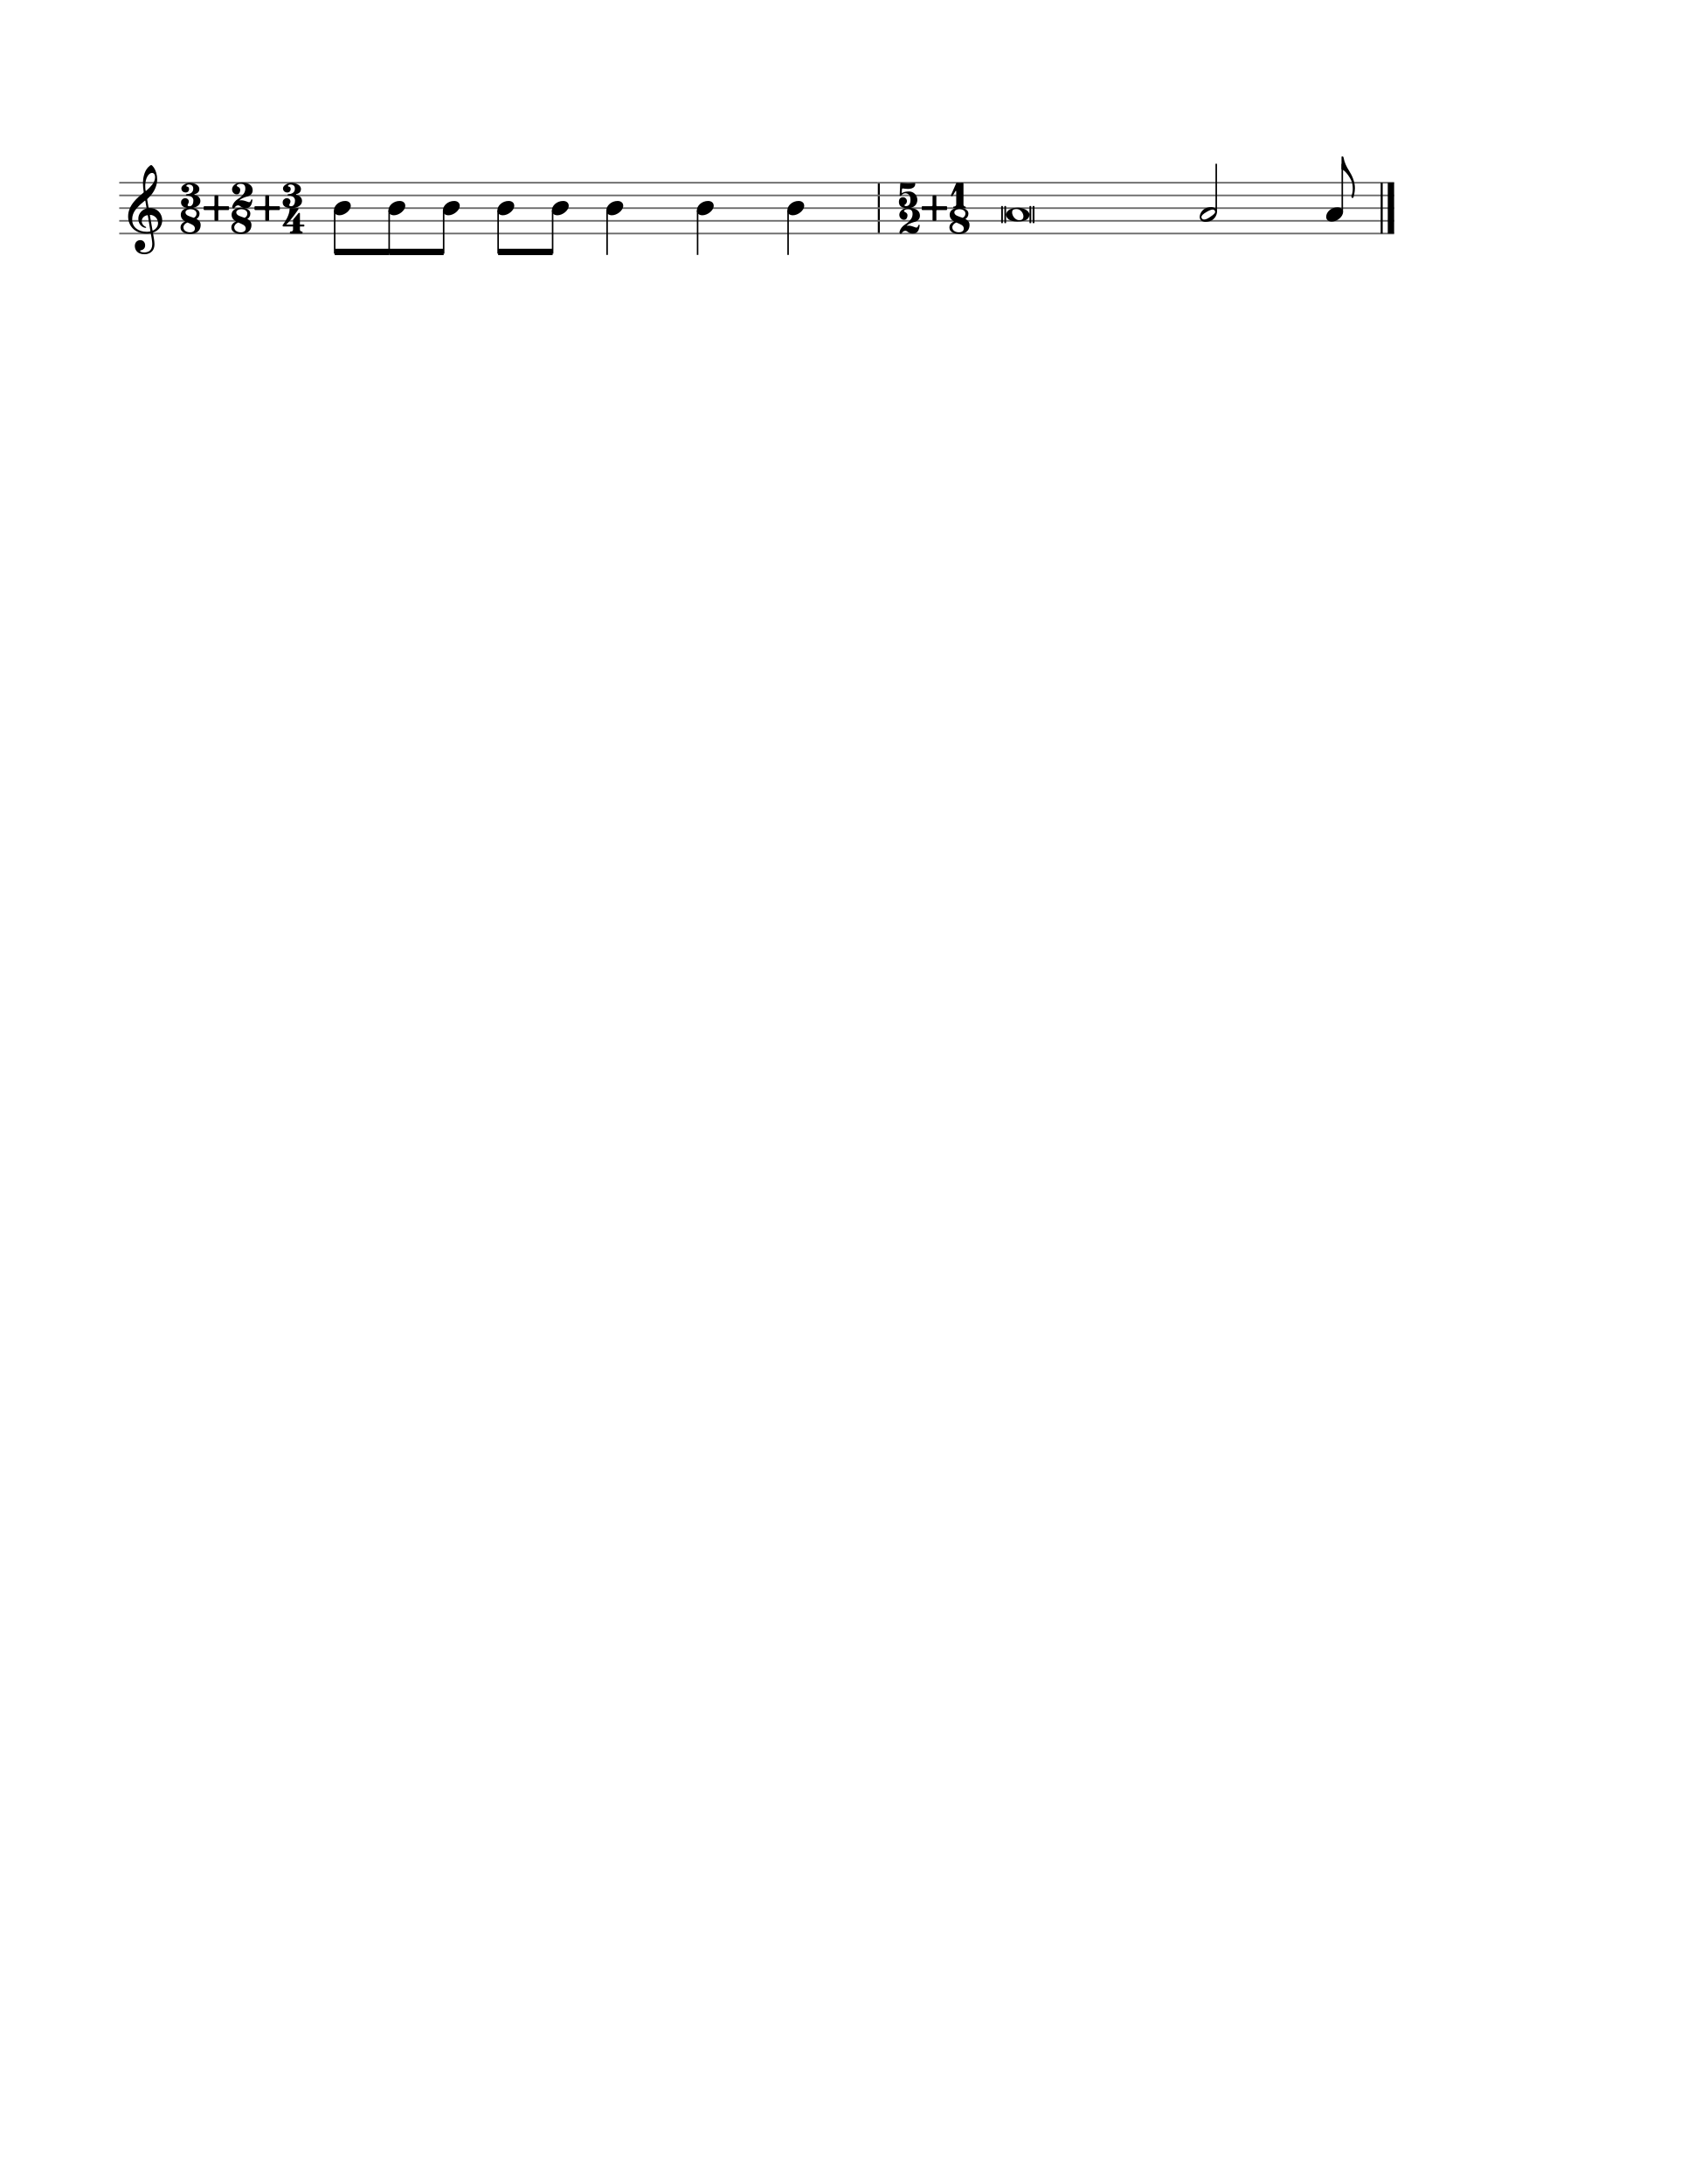
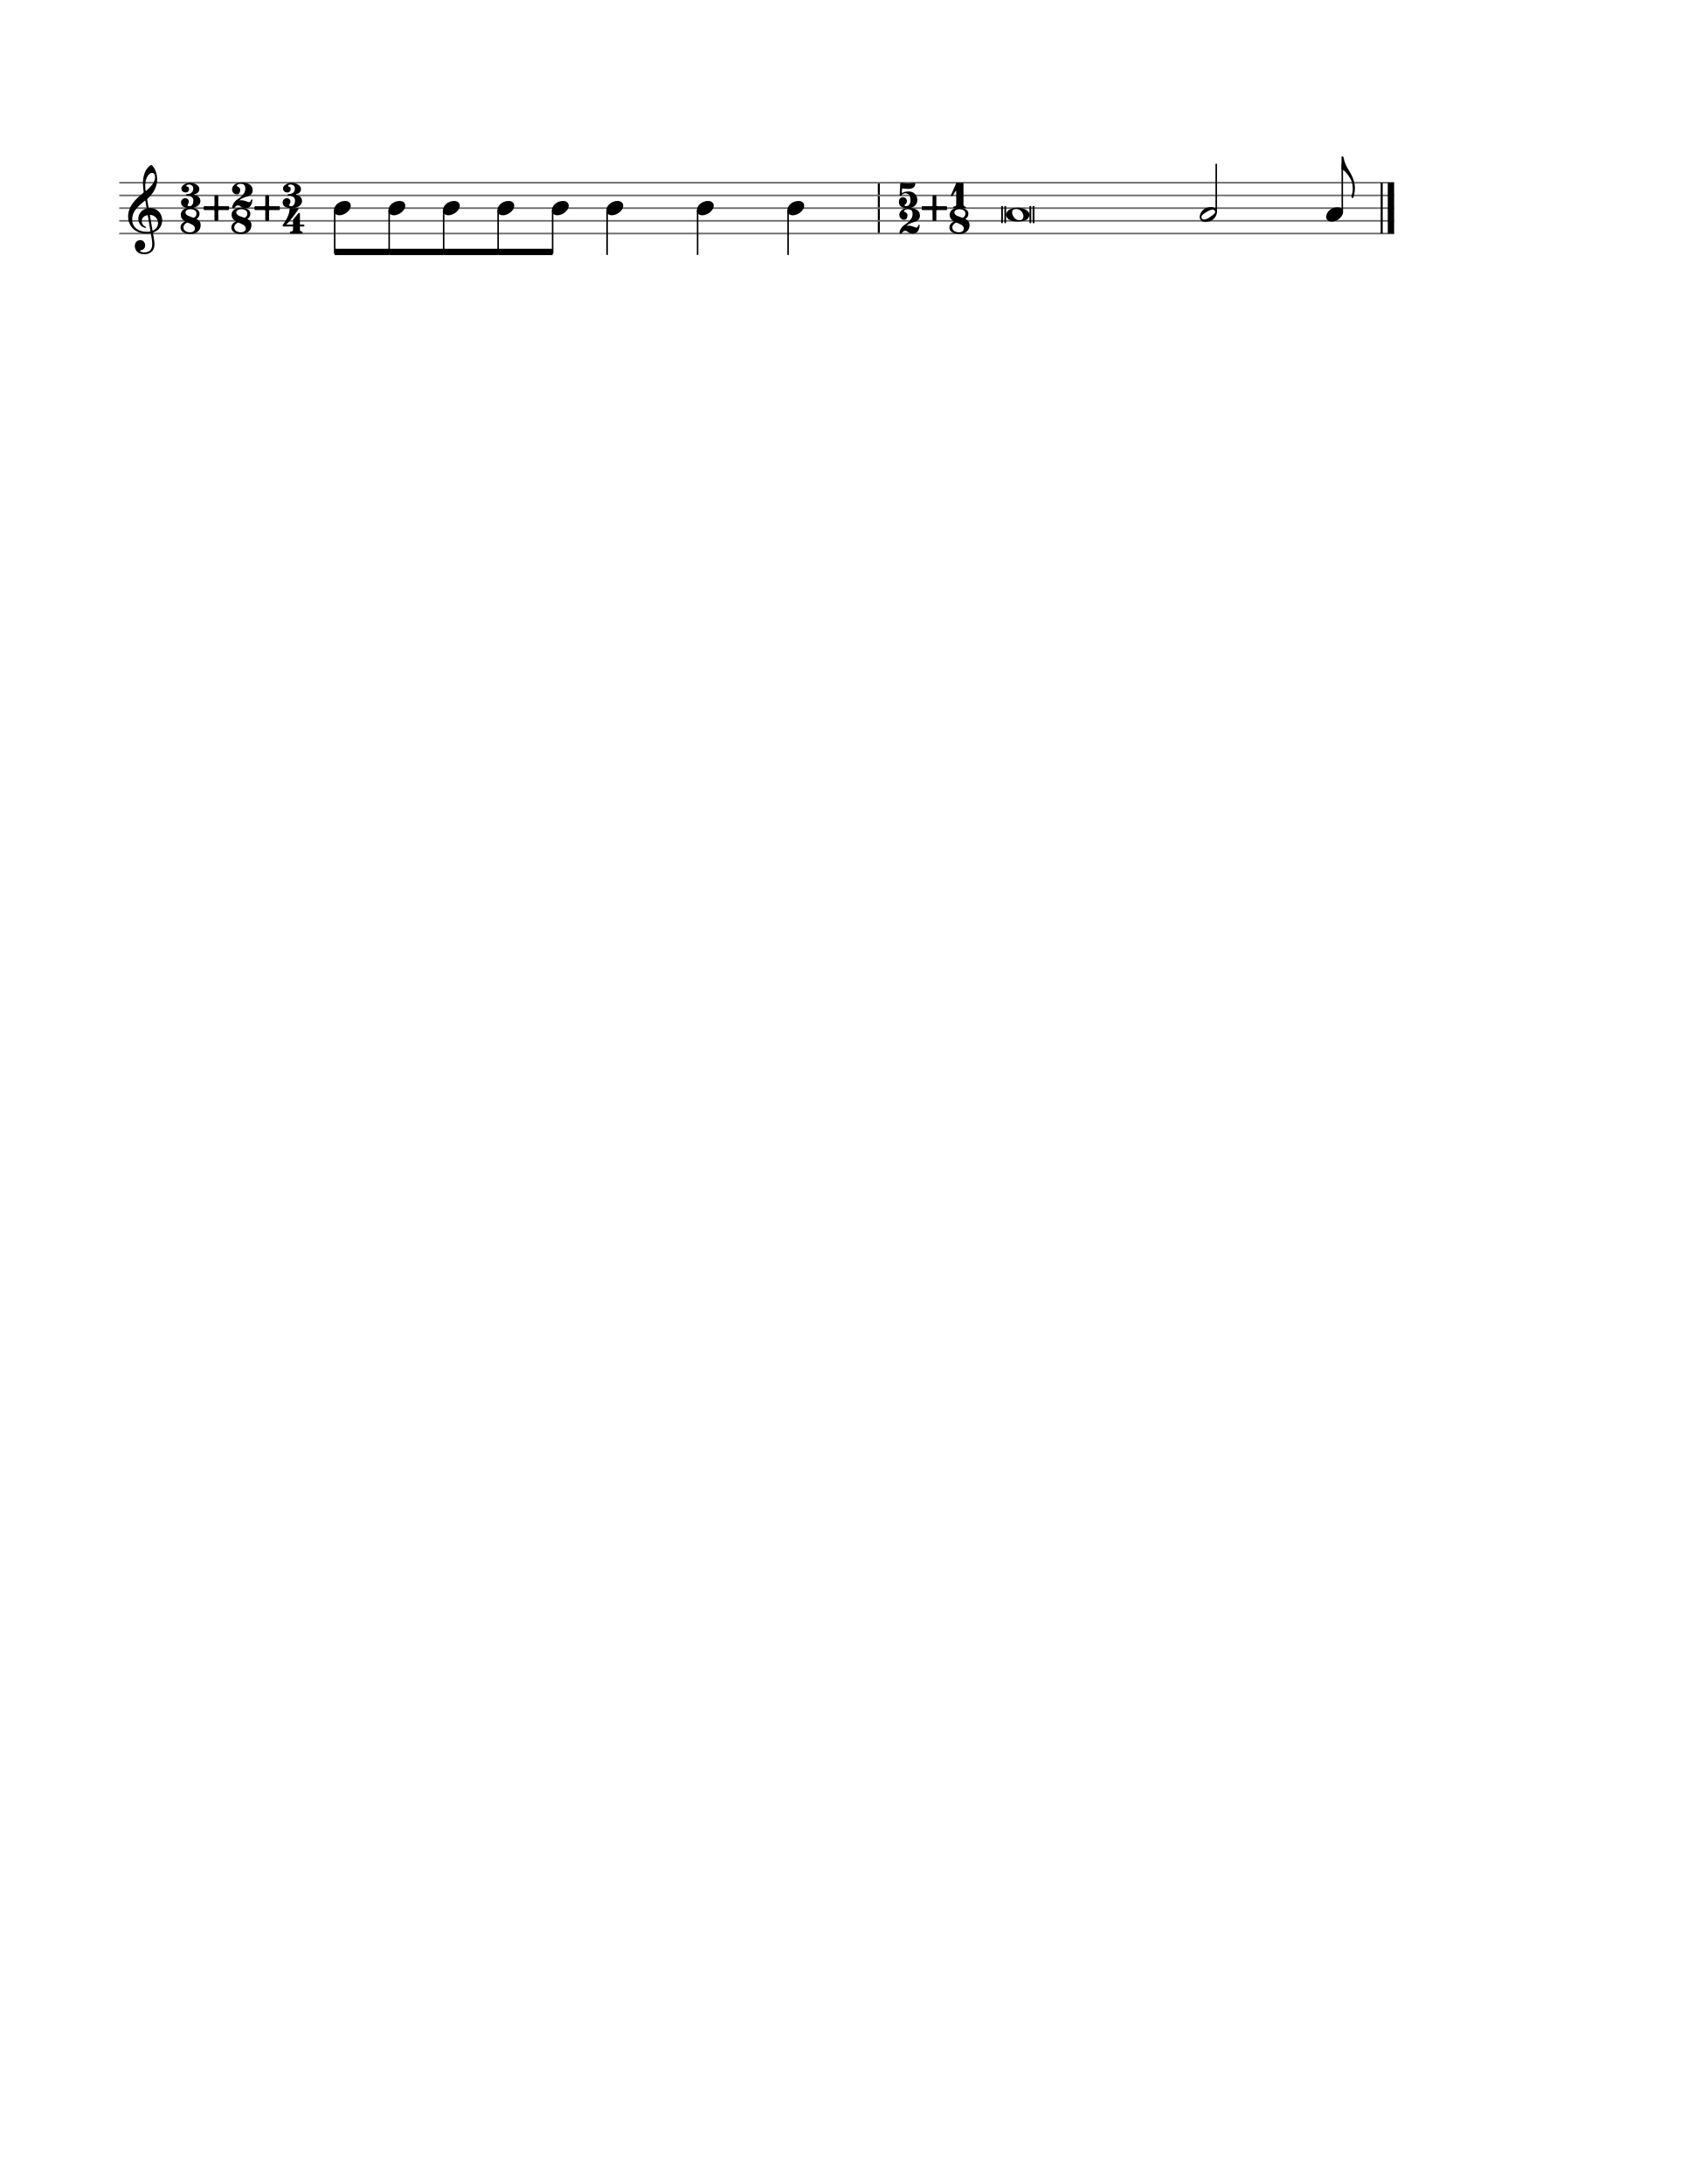
<svg xmlns="http://www.w3.org/2000/svg" height="279.4mm" viewBox="0 0 1328.615 1719.385" width="215.9mm">
  <g transform="translate(93.84615)">
    <g>
      <g>
        <line stroke="#6A6A6A" stroke-width="1.3" x1="0" x2="597.143" y1="183.846" y2="183.846" />
        <line stroke="#6A6A6A" stroke-width="1.3" x1="0" x2="597.143" y1="173.846" y2="173.846" />
        <line stroke="#6A6A6A" stroke-width="1.3" x1="0" x2="597.143" y1="163.846" y2="163.846" />
        <line stroke="#6A6A6A" stroke-width="1.3" x1="0" x2="597.143" y1="153.846" y2="153.846" />
        <line stroke="#6A6A6A" stroke-width="1.3" x1="0" x2="597.143" y1="143.846" y2="143.846" />
      </g>
      <g>
        <path d="M25.200 129.926C24.640 129.926 23.400 130.966 22.600 131.846C19.640 135.126 18.680 140.126 18.680 144.286C18.680 146.606 18.960 149.206 19.240 150.846C19.320 151.326 19.360 151.406 18.880 151.806C16.320 153.926 13.560 156.366 11.480 158.926C8.720 162.366 7 166.086 7 170.366C7 177.326 11.760 183.926 21.560 183.926C22.480 183.926 23.520 183.846 24.320 183.686C24.760 183.606 24.840 183.566 24.920 184.046C25.400 186.726 26 190.206 26 192.086C26 198.006 22 198.726 19.640 198.726C17.480 198.726 16.440 198.086 16.440 197.566C16.440 197.126 16.800 197.166 17.720 196.886C18.960 196.526 20.400 195.446 20.400 193.126C20.400 190.926 19 189.046 16.560 189.046C13.880 189.046 12.280 191.166 12.280 193.646C12.280 196.246 13.840 200.166 19.880 200.166C22.560 200.166 27.760 198.966 27.760 192.166C27.760 189.886 27.040 186.086 26.600 183.606C26.520 183.126 26.560 183.166 27.120 182.926C31.160 181.326 33.840 177.926 33.840 173.406C33.840 168.286 30.080 163.766 24.200 163.766C23.080 163.766 23.200 163.966 23.040 163.046L22.040 157.246C21.960 156.766 22.040 156.726 22.280 156.486C22.920 155.886 23.760 155.046 24.520 154.206C27.880 150.526 29.880 145.766 29.880 141.246C29.880 137.766 28.920 134.326 27.280 131.926C26.680 131.046 25.640 129.926 25.200 129.926ZM20.040 158.086C20.440 157.766 20.520 157.806 20.600 158.246L21.440 163.366C21.560 164.126 21.560 164.086 20.840 164.326C17.320 165.526 15.040 168.686 15.040 172.086C15.040 175.686 16.920 178.246 19.640 179.166C19.960 179.286 20.440 179.406 20.720 179.406C21.040 179.406 21.200 179.206 21.200 178.966C21.200 178.686 20.880 178.566 20.600 178.446C18.920 177.726 17.720 176.006 17.720 174.166C17.720 171.886 19.280 170.166 21.720 169.486C22.360 169.326 22.440 169.366 22.520 169.806L24.520 181.726C24.600 182.166 24.560 182.166 23.960 182.286C23.320 182.406 22.520 182.486 21.720 182.486C14.720 182.486 10.200 178.606 10.200 173.046C10.200 170.686 10.600 167.526 13.920 163.766C16.320 161.086 18.160 159.606 20.040 158.086ZM24.640 169.166C27.880 169.446 30.560 172.166 30.560 175.686C30.560 178.206 29.040 180.246 26.800 181.366C26.320 181.606 26.240 181.606 26.160 181.126L24.200 169.726C24.120 169.246 24.160 169.126 24.640 169.166ZM25.800 136.126C27.120 136.126 28.200 137.206 28.200 139.406C28.200 142.166 26.880 144.726 23.760 147.846C23.120 148.486 22.160 149.406 21.240 150.206C20.960 150.446 20.800 150.406 20.720 149.886C20.560 148.846 20.480 147.486 20.480 146.206C20.480 139.966 23.360 136.126 25.800 136.126Z" />
      </g>
      <g />
      <g>
        <g>
          <path d="M56.380 143.926C56.180 143.926 55.980 143.886 55.780 143.886C52.340 143.886 48.900 146.166 48.900 148.286C48.900 149.606 49.660 151.366 52.140 151.526L52.340 151.526C54.100 151.526 54.980 150.246 54.980 148.926L54.980 148.606C54.860 147.126 53.860 147.046 53.660 146.966C53.460 146.886 52.860 146.966 52.860 146.406L52.860 146.246C52.940 145.566 54.180 145.246 54.540 145.246C57.940 145.246 58.260 147.366 58.260 148.326L58.260 148.606C58.260 151.566 55.900 152.726 53.380 152.846C52.980 152.886 52.420 153.086 52.420 153.526C52.420 154.006 53.100 154.006 53.420 154.006C58.020 154.006 58.380 157.126 58.380 157.646C58.380 161.886 56.220 162.366 55.340 162.366C55.180 162.366 55.020 162.326 54.980 162.326C54.660 162.286 53.900 162.286 53.860 161.686L53.860 161.486C53.860 160.606 54.740 160.006 54.780 158.846C54.780 158.446 54.740 158.006 54.580 157.606C54.140 156.606 52.980 155.966 51.900 155.966C51.740 155.966 51.620 155.966 51.460 156.006C50.780 156.126 50.020 156.526 49.540 157.046C48.860 157.646 48.660 158.606 48.660 159.486C48.740 162.606 51.580 163.806 55.500 163.886L55.860 163.886C59.820 163.886 63.900 161.846 63.900 158.326L63.900 158.046C63.860 157.486 63.780 156.926 63.540 156.406C63.380 156.006 63.100 155.606 62.780 155.246C62.540 154.926 62.220 154.646 61.820 154.406L60.980 153.926L59.660 153.566C59.460 153.526 59.340 153.526 59.260 153.366C59.220 153.286 59.220 153.246 59.220 153.166C59.220 153.006 59.260 152.846 59.380 152.806C59.820 152.686 60.260 152.646 60.620 152.446C61.220 152.166 61.740 151.886 62.180 151.366C62.820 150.646 63.060 149.726 63.060 148.806C63.060 145.126 58.060 144.046 56.380 143.926Z" />
        </g>
        <g>
          <path d="M60.820 172.406C62.260 171.486 63.220 170.166 63.220 168.166C63.220 164.086 57.340 163.486 56.260 163.486C51.620 163.486 48.460 165.606 48.460 168.966C48.460 171.726 50.020 173.206 51.940 174.286C49.860 175.286 48.260 176.606 48.260 179.126C48.260 182.606 51.860 184.206 55.820 184.206C59.820 184.206 64.100 182.486 64.100 177.086C64.100 174.686 62.700 173.366 60.820 172.406ZM55.660 182.886C52.980 182.886 50.540 181.526 50.540 178.926C50.540 177.326 51.940 175.846 53.700 175.166C56.620 176.446 59.580 177.286 59.580 179.926C59.580 181.526 58.340 182.886 55.660 182.886ZM58.740 171.486C55.540 170.366 52.140 169.686 52.140 167.166C52.140 165.486 54.420 164.646 56.180 164.646C57.460 164.646 60.860 165.286 60.860 168.086C60.860 169.686 60.060 170.726 58.740 171.486Z" />
        </g>
        <path d="M85.900 162.366C85.900 162.366 78.780 162.366 78.500 162.366C78.180 162.366 77.980 162.046 77.980 161.646C77.980 161.206 77.980 154.406 77.980 154.406C77.980 154.126 77.740 153.846 77.380 153.846L75.540 153.846C75.180 153.846 74.980 154.126 74.980 154.406C74.980 154.406 74.980 161.246 74.980 161.646C74.980 162.006 74.620 162.366 74.380 162.366C74.140 162.366 67.020 162.366 67.020 162.366C66.740 162.366 66.460 162.566 66.460 162.926L66.460 164.766C66.460 165.126 66.740 165.366 67.020 165.366C67.020 165.366 73.980 165.366 74.380 165.366C74.780 165.366 74.980 165.726 74.980 165.926C74.980 166.086 74.980 173.286 74.980 173.286C74.980 173.566 75.180 173.846 75.540 173.846L77.380 173.846C77.740 173.846 77.980 173.566 77.980 173.286C77.980 173.286 77.980 166.446 77.980 166.006C77.980 165.606 78.260 165.366 78.540 165.366C78.780 165.366 85.900 165.366 85.900 165.366C86.180 165.366 86.460 165.126 86.460 164.766L86.460 162.926C86.460 162.566 86.180 162.366 85.900 162.366Z" />
        <g>
          <path d="M104.860 157.486C104.860 157.006 104.660 156.926 104.380 156.926C104.060 156.926 103.940 157.086 103.860 157.326C103.860 157.366 103.820 157.406 103.820 157.446C103.420 158.406 103.100 159.166 102.260 159.166C102.060 159.166 101.860 159.126 101.580 159.046C101.060 158.846 100.780 158.806 100.380 158.606C99.580 158.286 97.700 157.646 96.060 157.646C95.540 157.646 95.020 157.726 94.580 157.886C95.460 156.446 98.860 155.246 99.740 155.006C100.340 154.846 102.020 154.526 103.340 153.446C104.300 152.686 105.060 151.526 105.060 149.766C105.060 147.886 104.260 146.526 103.220 145.646C101.180 143.926 98.060 143.686 97.180 143.686C96.100 143.686 94.740 143.726 93.700 143.966C92.300 144.246 90.900 145.086 89.940 146.206C89.260 147.046 88.820 148.046 88.820 149.126C88.820 149.686 88.940 150.246 89.180 150.846C89.780 152.086 91.020 153.046 92.460 153.046C94.900 153.046 95.260 150.526 95.260 149.526C95.260 147.126 92.500 147.006 92.500 146.206C92.580 145.646 93.300 144.686 95.660 144.686C99.220 144.686 99.260 147.366 99.260 148.526C99.260 150.046 98.780 151.446 97.900 152.606C96.460 154.526 95.340 155.486 93.380 156.686C91.180 158.086 89.620 160.046 88.940 162.566C88.940 162.646 88.900 162.726 88.900 162.806C88.900 163.246 89.180 163.766 89.620 164.046C89.740 164.126 89.860 164.126 89.940 164.126C90.820 164.126 91.300 161.686 93.660 161.686C95.260 161.686 95.860 163.846 99.420 163.846C101.140 163.846 104.220 163.686 104.860 157.486Z" />
        </g>
        <g>
          <path d="M100.820 172.406C102.260 171.486 103.220 170.166 103.220 168.166C103.220 164.086 97.340 163.486 96.260 163.486C91.620 163.486 88.460 165.606 88.460 168.966C88.460 171.726 90.020 173.206 91.940 174.286C89.860 175.286 88.260 176.606 88.260 179.126C88.260 182.606 91.860 184.206 95.820 184.206C99.820 184.206 104.100 182.486 104.100 177.086C104.100 174.686 102.700 173.366 100.820 172.406ZM95.660 182.886C92.980 182.886 90.540 181.526 90.540 178.926C90.540 177.326 91.940 175.846 93.700 175.166C96.620 176.446 99.580 177.286 99.580 179.926C99.580 181.526 98.340 182.886 95.660 182.886ZM98.740 171.486C95.540 170.366 92.140 169.686 92.140 167.166C92.140 165.486 94.420 164.646 96.180 164.646C97.460 164.646 100.860 165.286 100.860 168.086C100.860 169.686 100.060 170.726 98.740 171.486Z" />
        </g>
        <path d="M125.900 162.366C125.900 162.366 118.780 162.366 118.500 162.366C118.180 162.366 117.980 162.046 117.980 161.646C117.980 161.206 117.980 154.406 117.980 154.406C117.980 154.126 117.740 153.846 117.380 153.846L115.540 153.846C115.180 153.846 114.980 154.126 114.980 154.406C114.980 154.406 114.980 161.246 114.980 161.646C114.980 162.006 114.620 162.366 114.380 162.366C114.140 162.366 107.020 162.366 107.020 162.366C106.740 162.366 106.460 162.566 106.460 162.926L106.460 164.766C106.460 165.126 106.740 165.366 107.020 165.366C107.020 165.366 113.980 165.366 114.380 165.366C114.780 165.366 114.980 165.726 114.980 165.926C114.980 166.086 114.980 173.286 114.980 173.286C114.980 173.566 115.180 173.846 115.540 173.846L117.380 173.846C117.740 173.846 117.980 173.566 117.980 173.286C117.980 173.286 117.980 166.446 117.980 166.006C117.980 165.606 118.260 165.366 118.540 165.366C118.780 165.366 125.900 165.366 125.900 165.366C126.180 165.366 126.460 165.126 126.460 164.766L126.460 162.926C126.460 162.566 126.180 162.366 125.900 162.366Z" />
        <g>
          <path d="M136.380 143.926C136.180 143.926 135.980 143.886 135.780 143.886C132.340 143.886 128.900 146.166 128.900 148.286C128.900 149.606 129.660 151.366 132.140 151.526L132.340 151.526C134.100 151.526 134.980 150.246 134.980 148.926L134.980 148.606C134.860 147.126 133.860 147.046 133.660 146.966C133.460 146.886 132.860 146.966 132.860 146.406L132.860 146.246C132.940 145.566 134.180 145.246 134.540 145.246C137.940 145.246 138.260 147.366 138.260 148.326L138.260 148.606C138.260 151.566 135.900 152.726 133.380 152.846C132.980 152.886 132.420 153.086 132.420 153.526C132.420 154.006 133.100 154.006 133.420 154.006C138.020 154.006 138.380 157.126 138.380 157.646C138.380 161.886 136.220 162.366 135.340 162.366C135.180 162.366 135.020 162.326 134.980 162.326C134.660 162.286 133.900 162.286 133.860 161.686L133.860 161.486C133.860 160.606 134.740 160.006 134.780 158.846C134.780 158.446 134.740 158.006 134.580 157.606C134.140 156.606 132.980 155.966 131.900 155.966C131.740 155.966 131.620 155.966 131.460 156.006C130.780 156.126 130.020 156.526 129.540 157.046C128.860 157.646 128.660 158.606 128.660 159.486C128.740 162.606 131.580 163.806 135.500 163.886L135.860 163.886C139.820 163.886 143.900 161.846 143.900 158.326L143.900 158.046C143.860 157.486 143.780 156.926 143.540 156.406C143.380 156.006 143.100 155.606 142.780 155.246C142.540 154.926 142.220 154.646 141.820 154.406L140.980 153.926L139.660 153.566C139.460 153.526 139.340 153.526 139.260 153.366C139.220 153.286 139.220 153.246 139.220 153.166C139.220 153.006 139.260 152.846 139.380 152.806C139.820 152.686 140.260 152.646 140.620 152.446C141.220 152.166 141.740 151.886 142.180 151.366C142.820 150.646 143.060 149.726 143.060 148.806C143.060 145.126 138.060 144.046 136.380 143.926Z" />
        </g>
        <g>
          <path d="M145.180 176.806L142.260 176.806L142.260 168.246C142.260 167.926 142.220 167.566 141.780 167.566C141.420 167.566 141.220 167.646 140.980 167.926L137.180 172.526C137.020 172.726 136.820 172.966 136.820 173.446C136.820 173.446 136.820 175.046 136.820 176.806L131.420 176.806C134.620 174.086 141.020 165.006 141.140 164.566C141.140 164.486 141.180 164.446 141.180 164.366C141.180 164.046 140.900 163.806 140.580 163.806C140.220 163.806 138.580 163.886 137.860 163.886C137.140 163.886 135.340 163.806 135.020 163.806C134.660 163.806 134.100 163.926 134.100 164.566C134.100 169.526 130.180 175.086 128.980 176.766L128.740 177.086C128.740 177.126 128.700 177.166 128.700 177.206C128.620 177.366 128.580 177.526 128.580 177.646C128.580 178.046 128.900 178.326 129.380 178.326L136.820 178.326L136.820 180.846C136.820 181.926 135.940 182.246 135.220 182.246C134.580 182.246 134.300 182.606 134.300 183.006C134.300 183.406 134.460 183.846 135.060 183.846C135.700 183.846 143.580 183.846 143.580 183.846C143.980 183.846 144.380 183.566 144.380 183.006C144.380 182.446 143.900 182.206 143.500 182.206C143.100 182.206 142.260 181.966 142.260 180.686L142.260 178.326C143.980 178.326 145.180 178.326 145.180 178.326C145.580 178.326 145.780 178.046 145.780 177.566C145.780 177.086 145.620 176.806 145.180 176.806Z" />
        </g>
      </g>
    </g>
    <g>
      <line stroke="black" stroke-width="1.6" x1="597.943" x2="597.943" y1="143.846" y2="183.846" />
    </g>
    <g>
      <g>
        <path d="M173.360 169.486C177.360 169.486 182.280 165.766 182.280 161.966C182.280 159.686 180.480 158.206 177.880 158.206C172.960 158.206 169 161.846 169 165.726C169 168.086 170.920 169.486 173.360 169.486Z" />
      </g>
      <line stroke="#000000" stroke-width="1.2" x1="169.6" x2="169.6" y1="165.686" y2="199.686" />
      <g>
        <polygon fill="black" points="169.6,200.846 212.489,200.846 212.489,195.846 169.6,195.846" stroke="black" stroke-width="0" />
        <polygon fill="black" points="212.489,200.846 255.379,200.846 255.379,195.846 212.489,195.846" stroke="black" stroke-width="0" />
+         <polygon fill="black" points="255.379,200.846 298.268,200.846 298.268,195.846 255.379,195.846" stroke="black" stroke-width="0" />
+         <polygon fill="black" points="298.268,200.846 341.158,200.846 341.158,195.846 298.268,195.846" stroke="black" stroke-width="0" />
      </g>
    </g>
    <g>
      <g>
        <path d="M216.249 169.486C220.249 169.486 225.169 165.766 225.169 161.966C225.169 159.686 223.369 158.206 220.769 158.206C215.849 158.206 211.889 161.846 211.889 165.726C211.889 168.086 213.809 169.486 216.249 169.486Z" />
      </g>
      <line stroke="#000000" stroke-width="1.2" x1="212.489" x2="212.489" y1="165.686" y2="199.686" />
    </g>
    <g>
      <g>
        <path d="M259.139 169.486C263.139 169.486 268.059 165.766 268.059 161.966C268.059 159.686 266.259 158.206 263.659 158.206C258.739 158.206 254.779 161.846 254.779 165.726C254.779 168.086 256.699 169.486 259.139 169.486Z" />
      </g>
      <line stroke="#000000" stroke-width="1.2" x1="255.379" x2="255.379" y1="165.686" y2="199.686" />
    </g>
    <g>
      <g>
        <path d="M302.028 169.486C306.028 169.486 310.948 165.766 310.948 161.966C310.948 159.686 309.148 158.206 306.548 158.206C301.628 158.206 297.668 161.846 297.668 165.726C297.668 168.086 299.588 169.486 302.028 169.486Z" />
      </g>
      <line stroke="#000000" stroke-width="1.2" x1="298.268" x2="298.268" y1="165.686" y2="199.686" />
-       <g>
-         <polygon fill="black" points="298.268,200.846 341.158,200.846 341.158,195.846 298.268,195.846" stroke="black" stroke-width="0" />
-       </g>
    </g>
    <g>
      <g>
        <path d="M344.918 169.486C348.918 169.486 353.838 165.766 353.838 161.966C353.838 159.686 352.038 158.206 349.438 158.206C344.518 158.206 340.558 161.846 340.558 165.726C340.558 168.086 342.478 169.486 344.918 169.486Z" />
      </g>
      <line stroke="#000000" stroke-width="1.2" x1="341.158" x2="341.158" y1="165.686" y2="199.686" />
    </g>
    <g>
      <g>
        <path d="M387.807 169.486C391.807 169.486 396.727 165.766 396.727 161.966C396.727 159.686 394.927 158.206 392.327 158.206C387.407 158.206 383.447 161.846 383.447 165.726C383.447 168.086 385.367 169.486 387.807 169.486Z" />
      </g>
      <line stroke="#000000" stroke-width="1.2" x1="384.047" x2="384.047" y1="165.686" y2="200.686" />
    </g>
    <g>
      <g>
        <path d="M459.039 169.486C463.039 169.486 467.959 165.766 467.959 161.966C467.959 159.686 466.159 158.206 463.559 158.206C458.639 158.206 454.679 161.846 454.679 165.726C454.679 168.086 456.599 169.486 459.039 169.486Z" />
      </g>
      <line stroke="#000000" stroke-width="1.2" x1="455.279" x2="455.279" y1="165.686" y2="200.686" />
    </g>
    <g>
      <g>
        <path d="M530.271 169.486C534.271 169.486 539.191 165.766 539.191 161.966C539.191 159.686 537.391 158.206 534.791 158.206C529.871 158.206 525.911 161.846 525.911 165.726C525.911 168.086 527.831 169.486 530.271 169.486Z" />
      </g>
      <line stroke="#000000" stroke-width="1.2" x1="526.511" x2="526.511" y1="165.686" y2="200.686" />
    </g>
  </g>
  <g transform="translate(707.5892)">
    <g>
      <g>
        <line stroke="#6A6A6A" stroke-width="1.3" x1="-16.6" x2="389.823" y1="183.846" y2="183.846" />
        <line stroke="#6A6A6A" stroke-width="1.3" x1="-16.6" x2="389.823" y1="173.846" y2="173.846" />
        <line stroke="#6A6A6A" stroke-width="1.3" x1="-16.6" x2="389.823" y1="163.846" y2="163.846" />
        <line stroke="#6A6A6A" stroke-width="1.3" x1="-16.6" x2="389.823" y1="153.846" y2="153.846" />
        <line stroke="#6A6A6A" stroke-width="1.3" x1="-16.6" x2="389.823" y1="143.846" y2="143.846" />
      </g>
      <g>
        <g>
          <path d="M7.920 150.726C5.600 150.726 3.880 151.126 2.600 151.886C2.520 151.926 2.440 151.926 2.400 151.926C2.240 151.926 2.240 151.766 2.240 151.646C2.240 151.566 2.240 151.486 2.240 151.486C2.240 151.486 2.400 149.246 2.440 148.886C2.480 148.566 2.680 148.366 3.040 148.366L3.200 148.366C3.600 148.446 5.480 148.726 7.120 148.726C12.680 148.726 12.880 145.526 12.880 144.886C12.880 144.366 12.760 144.046 12.320 144.046C11.800 144.046 8.680 144.406 7.400 144.406C6.120 144.406 2.680 144.086 2 144.006C1.280 144.006 1.080 144.366 1.040 144.686L0.600 153.566C0.600 153.606 0.600 153.606 0.600 153.646C0.600 154.166 1 154.246 1.400 154.246C1.800 154.246 1.840 153.886 2.280 153.446C2.680 153.046 3.640 152.126 5 152.126C6.360 152.126 9.120 152.886 9.120 157.326C9.120 161.726 6.760 162.286 5.720 162.286C5.400 162.286 5.080 162.286 4.800 162.166C4.600 162.046 4.360 161.886 4.320 161.606C4.320 161.326 4.600 161.166 4.800 161.046C5.720 160.486 6.320 159.486 6.320 158.366C6.320 156.606 4.920 155.246 3.200 155.246C1.040 155.246 0.160 156.806 0.040 158.206C0 158.446 0 158.686 0 158.926C0 162.246 2.160 163.886 7.080 163.886C11.880 163.886 14.520 160.926 14.520 157.326C14.520 153.686 11.560 150.726 7.920 150.726Z" />
        </g>
        <g>
          <path d="M16.360 177.486C16.360 177.006 16.160 176.926 15.880 176.926C15.560 176.926 15.440 177.086 15.360 177.326C15.360 177.366 15.320 177.406 15.320 177.446C14.920 178.406 14.600 179.166 13.760 179.166C13.560 179.166 13.360 179.126 13.080 179.046C12.560 178.846 12.280 178.806 11.880 178.606C11.080 178.286 9.200 177.646 7.560 177.646C7.040 177.646 6.520 177.726 6.080 177.886C6.960 176.446 10.360 175.246 11.240 175.006C11.840 174.846 13.520 174.526 14.840 173.446C15.800 172.686 16.560 171.526 16.560 169.766C16.560 167.886 15.760 166.526 14.720 165.646C12.680 163.926 9.560 163.686 8.680 163.686C7.600 163.686 6.240 163.726 5.200 163.966C3.800 164.246 2.400 165.086 1.440 166.206C0.760 167.046 0.320 168.046 0.320 169.126C0.320 169.686 0.440 170.246 0.680 170.846C1.280 172.086 2.520 173.046 3.960 173.046C6.400 173.046 6.760 170.526 6.760 169.526C6.760 167.126 4 167.006 4 166.206C4.080 165.646 4.800 164.686 7.160 164.686C10.720 164.686 10.760 167.366 10.760 168.526C10.760 170.046 10.280 171.446 9.400 172.606C7.960 174.526 6.840 175.486 4.880 176.686C2.680 178.086 1.120 180.046 0.440 182.566C0.440 182.646 0.400 182.726 0.400 182.806C0.400 183.246 0.680 183.766 1.120 184.046C1.240 184.126 1.360 184.126 1.440 184.126C2.320 184.126 2.800 181.686 5.160 181.686C6.760 181.686 7.360 183.846 10.920 183.846C12.640 183.846 15.720 183.686 16.360 177.486Z" />
        </g>
        <path d="M37.400 162.366C37.400 162.366 30.280 162.366 30 162.366C29.680 162.366 29.480 162.046 29.480 161.646C29.480 161.206 29.480 154.406 29.480 154.406C29.480 154.126 29.240 153.846 28.880 153.846L27.040 153.846C26.680 153.846 26.480 154.126 26.480 154.406C26.480 154.406 26.480 161.246 26.480 161.646C26.480 162.006 26.120 162.366 25.880 162.366C25.640 162.366 18.520 162.366 18.520 162.366C18.240 162.366 17.960 162.566 17.960 162.926L17.960 164.766C17.960 165.126 18.240 165.366 18.520 165.366C18.520 165.366 25.480 165.366 25.880 165.366C26.280 165.366 26.480 165.726 26.480 165.926C26.480 166.086 26.480 173.286 26.480 173.286C26.480 173.566 26.680 173.846 27.040 173.846L28.880 173.846C29.240 173.846 29.480 173.566 29.480 173.286C29.480 173.286 29.480 166.446 29.480 166.006C29.480 165.606 29.760 165.366 30.040 165.366C30.280 165.366 37.400 165.366 37.400 165.366C37.680 165.366 37.960 165.126 37.960 164.766L37.960 162.926C37.960 162.566 37.680 162.366 37.400 162.366Z" />
        <g>
          <path d="M41.120 153.326C41.120 153.326 40.960 153.566 40.960 153.846C40.960 154.046 41.080 154.286 41.400 154.406C41.560 154.446 41.640 154.486 41.760 154.486C42.160 154.486 42.320 154.126 42.320 154.126C42.320 154.126 44.040 151.366 44.480 150.606C44.640 150.326 44.800 150.206 44.880 150.206C45.040 150.206 45.120 150.526 45.120 150.766L45.120 161.086C45.120 162.006 44.200 162.606 43.360 162.606C43.080 162.606 42.680 162.726 42.680 163.206C42.680 163.646 43.040 163.846 43.560 163.846L52.080 163.846C52.720 163.846 52.720 163.206 52.720 163.206C52.720 163.206 52.720 162.606 52.120 162.606C51.560 162.606 50.840 161.886 50.840 161.206C50.840 161.206 50.840 145.366 50.840 144.726C50.840 144.086 50.600 143.846 50.040 143.806C49.480 143.806 48.480 143.966 47.960 143.966C47.200 143.966 46.480 143.926 45.880 143.846C45.800 143.846 45.720 143.806 45.680 143.806C45.240 143.806 45.120 144.206 44.960 144.566Z" />
        </g>
        <g>
          <path d="M52.320 172.406C53.760 171.486 54.720 170.166 54.720 168.166C54.720 164.086 48.840 163.486 47.760 163.486C43.120 163.486 39.960 165.606 39.960 168.966C39.960 171.726 41.520 173.206 43.440 174.286C41.360 175.286 39.760 176.606 39.760 179.126C39.760 182.606 43.360 184.206 47.320 184.206C51.320 184.206 55.600 182.486 55.600 177.086C55.600 174.686 54.200 173.366 52.320 172.406ZM47.160 182.886C44.480 182.886 42.040 181.526 42.040 178.926C42.040 177.326 43.440 175.846 45.200 175.166C48.120 176.446 51.080 177.286 51.080 179.926C51.080 181.526 49.840 182.886 47.160 182.886ZM50.240 171.486C47.040 170.366 43.640 169.686 43.640 167.166C43.640 165.486 45.920 164.646 47.680 164.646C48.960 164.646 52.360 165.286 52.360 168.086C52.360 169.686 51.560 170.726 50.240 171.486Z" />
        </g>
      </g>
    </g>
    <g>
      <line stroke="#000000" stroke-width="1.6" x1="380.023" x2="380.023" y1="143.846" y2="183.846" />
      <line stroke="#000000" stroke-width="5" x1="387.323" x2="387.323" y1="143.846" y2="183.846" />
    </g>
    <g>
      <g>
        <path d="M81.860 175.406L81.860 162.486C81.860 162.326 81.700 162.166 81.460 162.166L80.900 162.166C80.660 162.166 80.500 162.326 80.500 162.486L80.500 175.406C80.500 175.566 80.660 175.686 80.900 175.686L81.460 175.686C81.700 175.686 81.860 175.566 81.860 175.406ZM84.380 175.406L84.380 162.486C84.380 162.326 84.180 162.166 83.980 162.166L83.420 162.166C83.180 162.166 83.020 162.326 83.020 162.486L83.020 175.406C83.020 175.566 83.180 175.686 83.420 175.686L83.980 175.686C84.180 175.686 84.380 175.566 84.380 175.406ZM93.780 163.486C88.020 163.486 84.420 165.926 84.420 168.926C84.420 171.766 86.900 174.406 93.340 174.406C100.460 174.406 102.740 171.926 102.740 168.926C102.740 165.806 97.860 163.486 93.780 163.486ZM89.220 166.206C89.700 164.726 91.300 164.526 92.660 164.526C95.620 164.526 98.020 167.686 98.020 170.326C98.020 170.606 97.980 170.886 97.940 171.126C97.740 172.206 97.100 172.966 96.020 173.246C95.620 173.366 95.180 173.406 94.740 173.406C94.340 173.406 93.980 173.366 93.580 173.246C92.820 173.006 92.100 172.606 91.500 172.086C91.180 171.806 90.860 171.446 90.580 171.126C89.780 170.086 89.100 168.606 89.100 167.206C89.100 166.846 89.140 166.526 89.220 166.206ZM104.180 175.406L104.180 162.486C104.180 162.326 103.980 162.166 103.780 162.166L103.180 162.166C102.980 162.166 102.780 162.326 102.780 162.486L102.780 175.406C102.780 175.566 102.980 175.686 103.180 175.686L103.780 175.686C103.980 175.686 104.180 175.566 104.180 175.406ZM106.700 175.406L106.700 162.486C106.700 162.326 106.500 162.166 106.260 162.166L105.700 162.166C105.500 162.166 105.260 162.326 105.260 162.486L105.260 175.406C105.260 175.566 105.500 175.686 105.700 175.686L106.260 175.686C106.500 175.686 106.700 175.566 106.700 175.406Z" />
      </g>
    </g>
    <g>
      <g>
        <path d="M241.239 174.646C248.879 174.646 250.399 168.446 250.399 166.926C250.399 164.566 248.519 163.046 245.839 163.046C238.919 163.046 236.759 168.406 236.759 170.806C236.759 173.246 238.719 174.646 241.239 174.646ZM244.759 170.966C242.679 172.366 241.239 172.846 240.239 172.846C239.279 172.846 238.719 172.366 238.399 171.806C238.239 171.526 238.119 171.206 238.119 170.886C238.119 169.886 239.119 168.606 242.319 166.766C244.599 165.446 246.039 164.966 246.999 164.966C247.879 164.966 248.359 165.366 248.679 165.926C248.839 166.206 248.959 166.486 248.959 166.806C248.959 167.726 247.999 168.846 244.759 170.966Z" />
      </g>
      <line stroke="#000000" stroke-width="1.2" x1="249.799" x2="249.799" y1="166.926" y2="128.926" />
    </g>
    <g>
      <g>
        <path d="M340.693 174.486C344.693 174.486 349.613 170.766 349.613 166.966C349.613 164.686 347.813 163.206 345.213 163.206C340.293 163.206 336.333 166.846 336.333 170.726C336.333 173.086 338.253 174.486 340.693 174.486Z" />
      </g>
      <line stroke="#000000" stroke-width="1.2" x1="349.013" x2="349.013" y1="167.006" y2="129.006" />
      <path d="M357.933 155.086C357.933 155.086 358.973 151.286 358.973 148.166C358.973 143.166 356.893 138.446 354.373 134.446C352.333 131.286 350.653 127.846 350.013 124.006C349.893 123.366 349.573 123.126 348.813 123.126C348.573 123.126 348.413 123.246 348.413 123.726L348.413 133.286C351.053 133.766 354.853 139.206 356.293 142.606C356.893 143.966 357.253 146.246 357.253 148.606C357.253 150.406 356.973 152.286 356.293 154.086C356.213 154.326 356.173 154.526 356.173 154.686C356.173 155.326 356.573 155.686 356.813 155.846C357.053 156.006 357.733 155.766 357.933 155.086Z" />
    </g>
  </g>
</svg>
